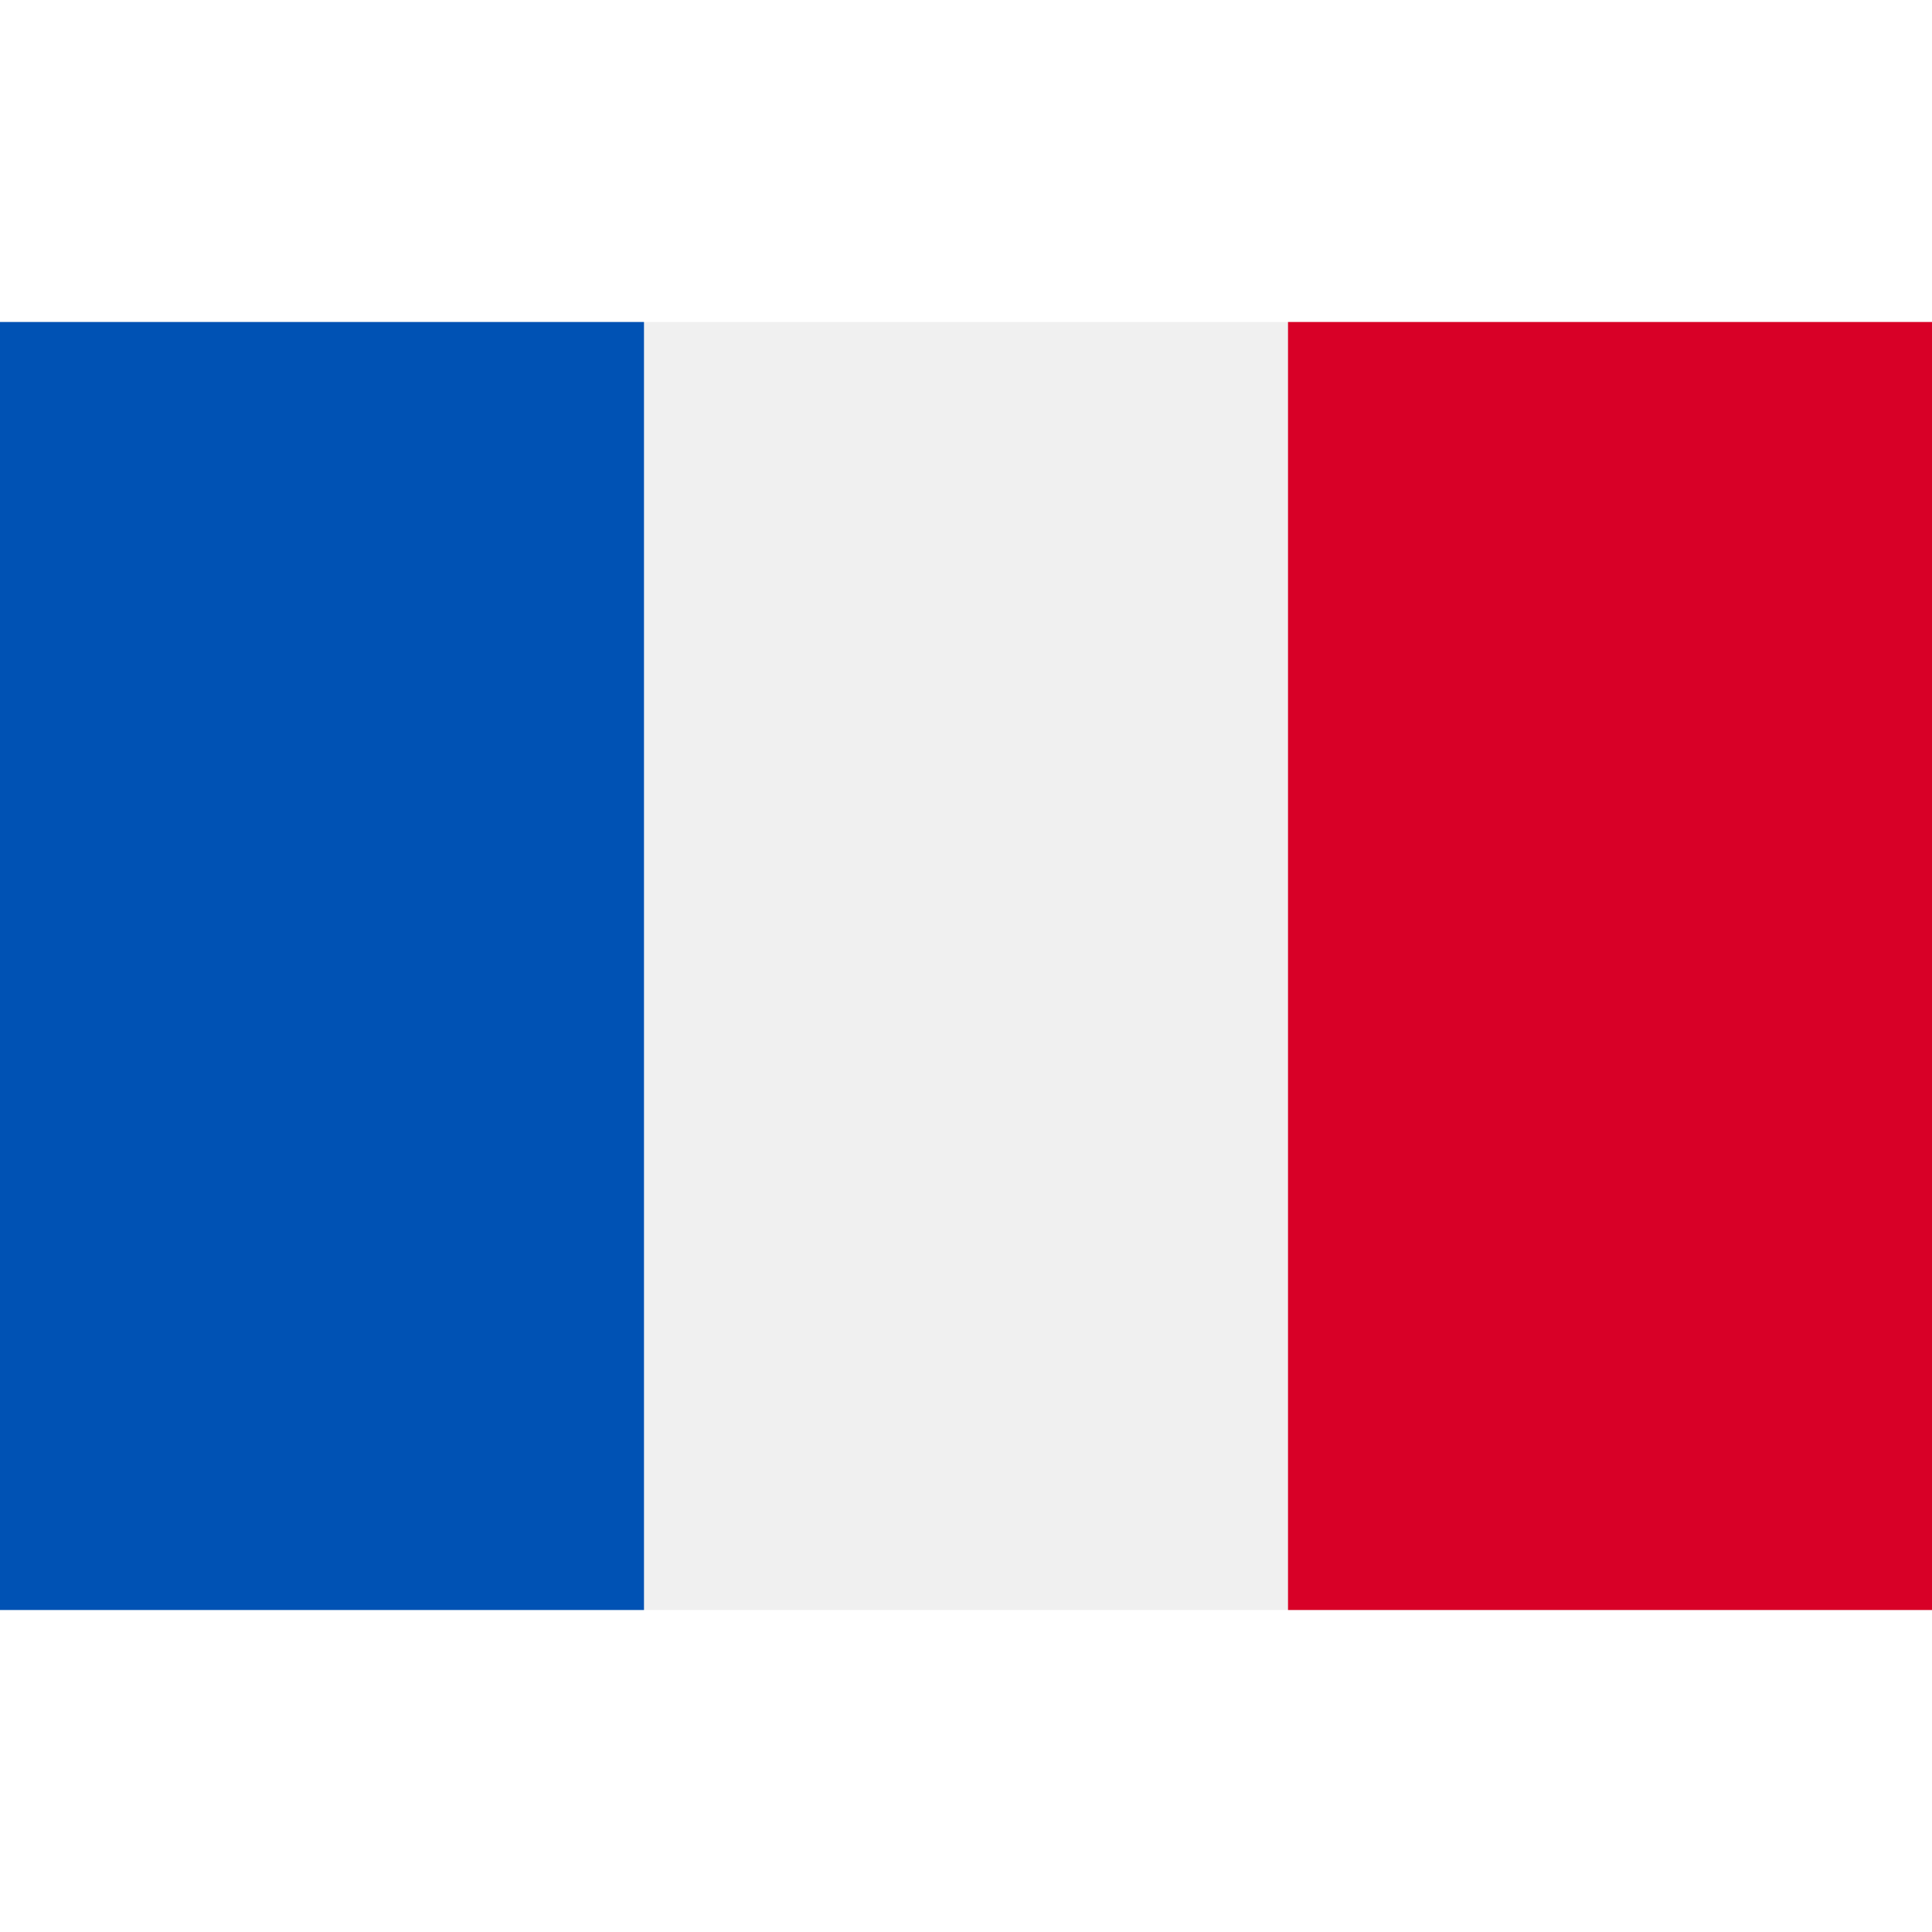
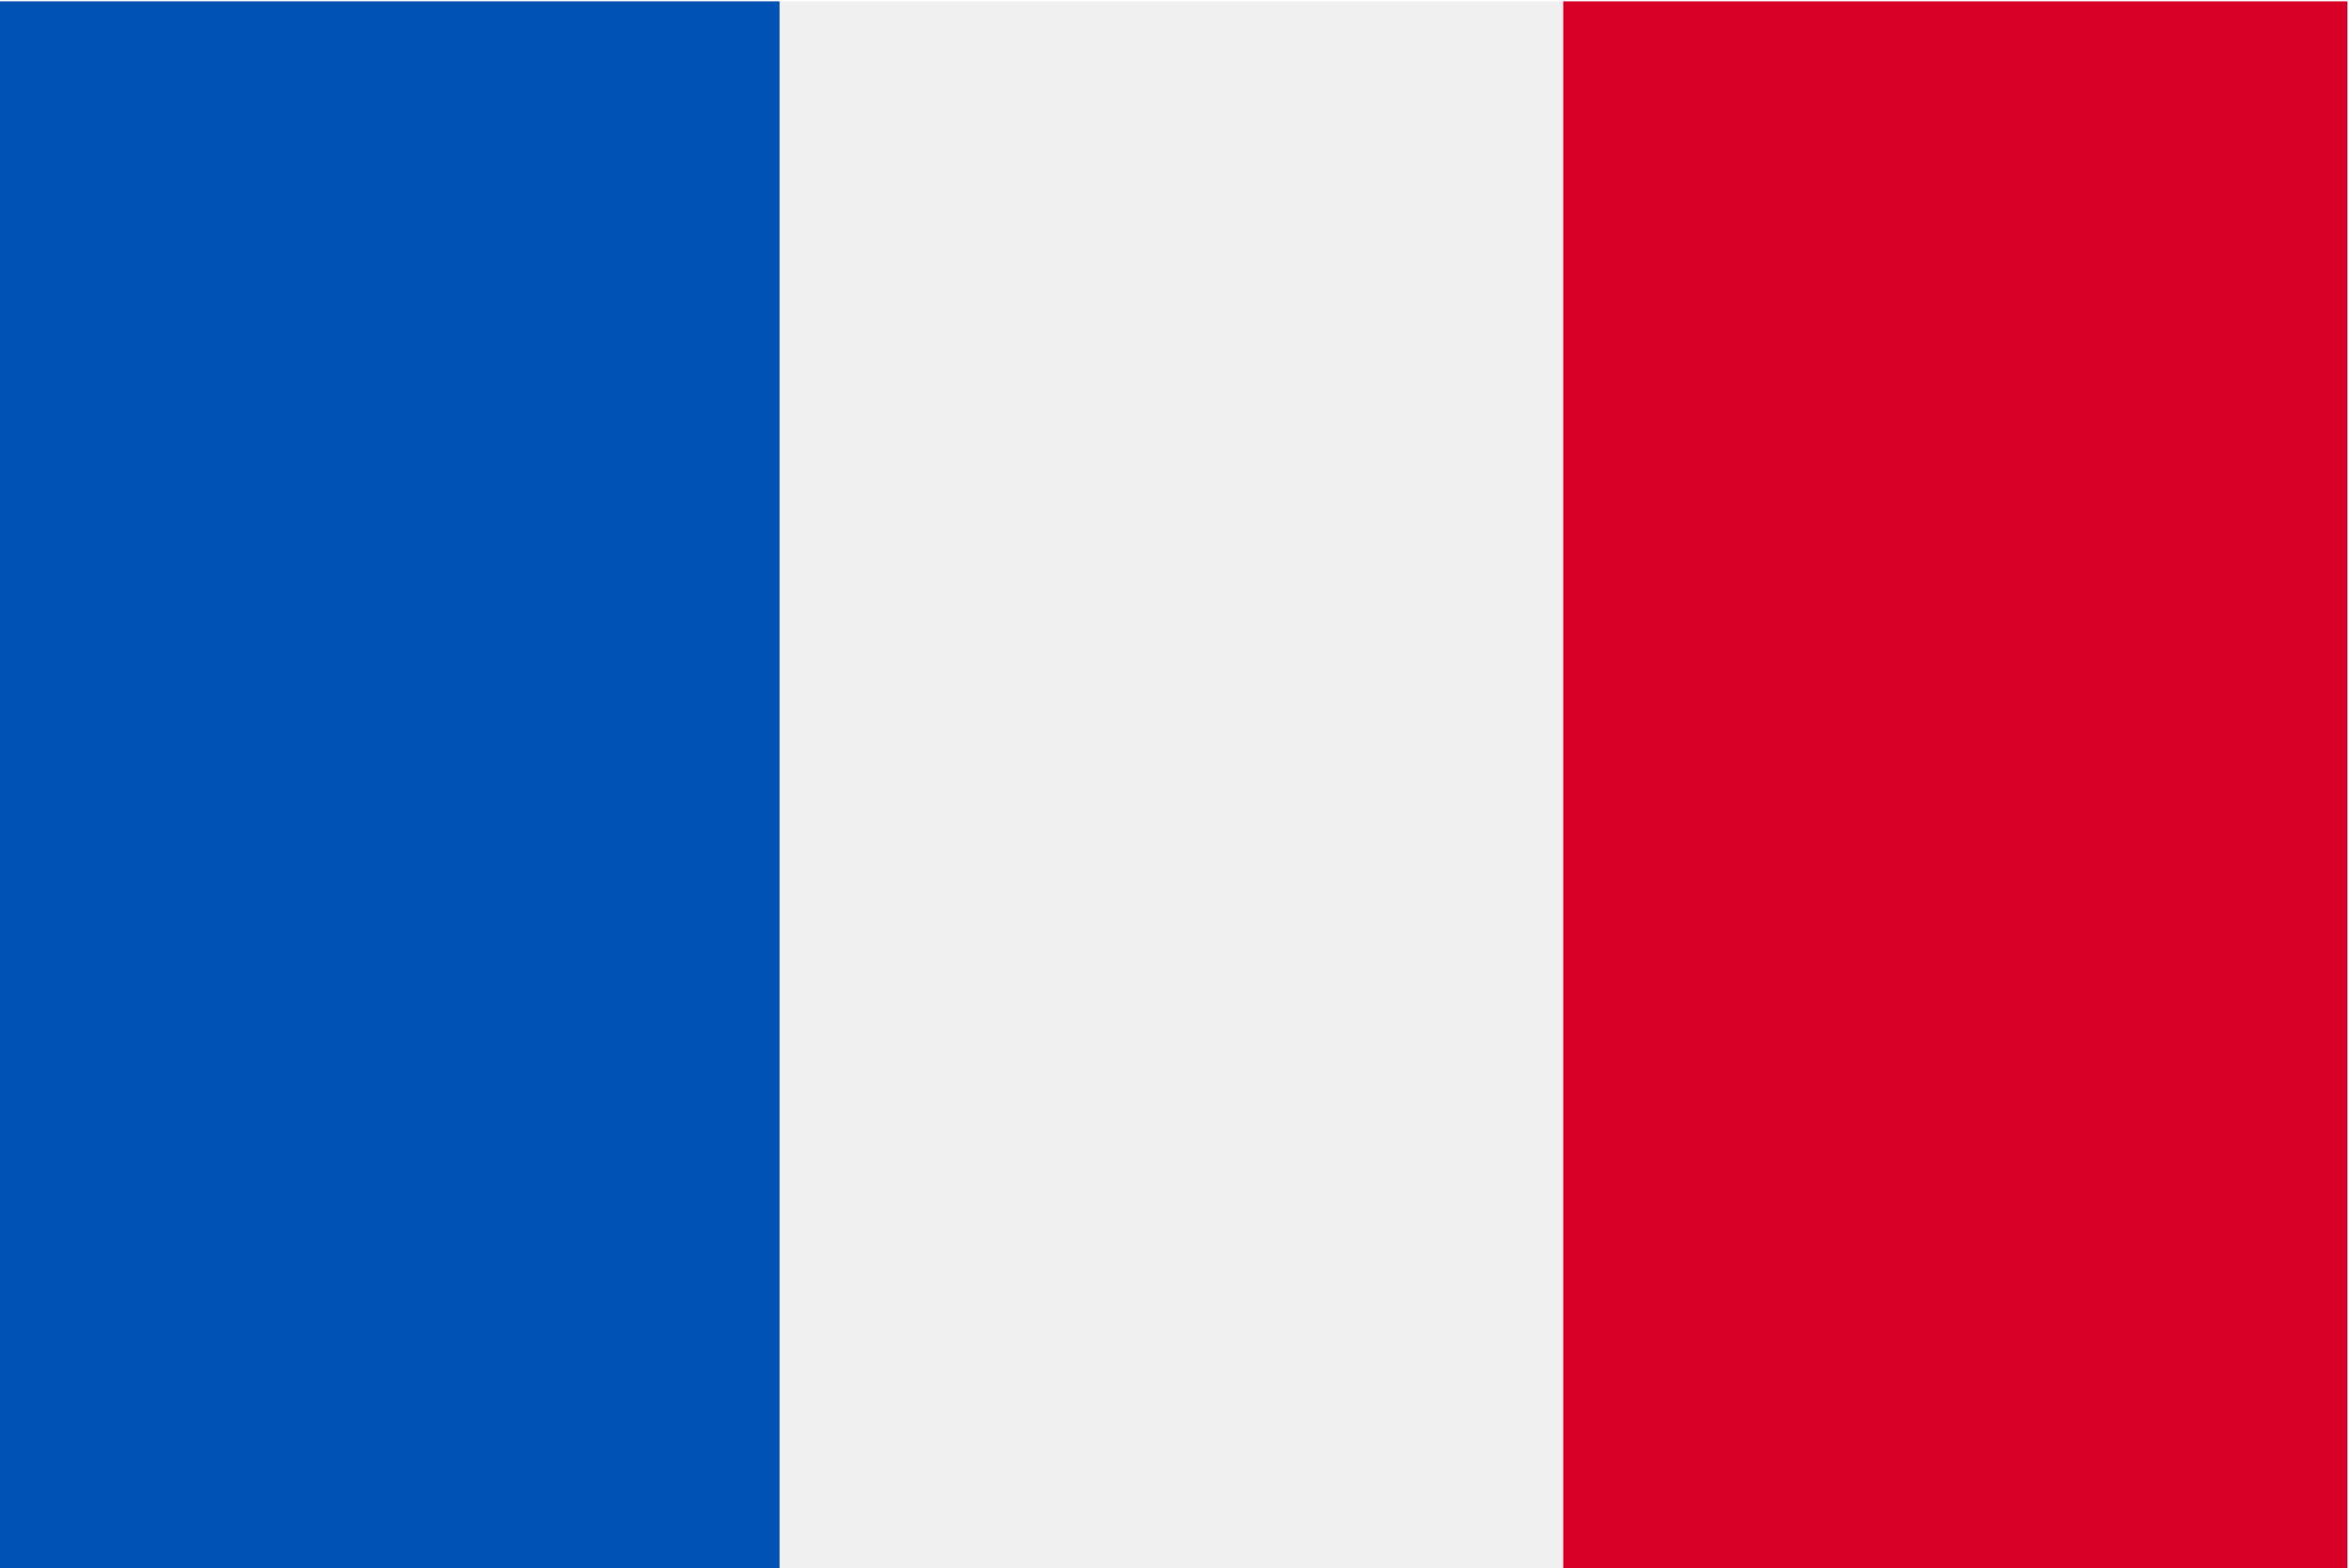
- <svg xmlns="http://www.w3.org/2000/svg" version="1.1" id="Capa_1" x="0px" y="0px" viewBox="0 0 512 512" style="enable-background:new 0 0 512 512;" xml:space="preserve">
-   <rect y="85.331" style="fill:#F0F0F0;" width="512" height="341.337" />
-   <rect y="85.331" style="fill:#0052B4;" width="170.663" height="341.337" />
-   <rect x="341.337" y="85.331" style="fill:#D80027;" width="170.663" height="341.337" />
-   <g>
- </g>
-   <g>
- </g>
-   <g>
- </g>
-   <g>
- </g>
-   <g>
- </g>
-   <g>
- </g>
-   <g>
- </g>
-   <g>
- </g>
-   <g>
- </g>
-   <g>
- </g>
-   <g>
- </g>
-   <g>
- </g>
-   <g>
- </g>
-   <g>
- </g>
-   <g>
- </g>
+ <svg xmlns="http://www.w3.org/2000/svg" version="1.1" id="Capa_1" x="0px" y="0px" width="512px" height="341.3px" viewBox="0 0 512 341.3" style="enable-background:new 0 0 512 341.3;" xml:space="preserve">
+   <style type="text/css">
+ 	.st0{fill:#F0F0F0;}
+ 	.st1{fill:#0052B4;}
+ 	.st2{fill:#D80027;}
+ </style>
+   <rect x="-1" y="0.3" class="st0" width="512" height="341.3" />
+   <rect x="-1" y="0.3" class="st1" width="170.7" height="341.3" />
+   <rect x="340.3" y="0.3" class="st2" width="170.7" height="341.3" />
</svg>
